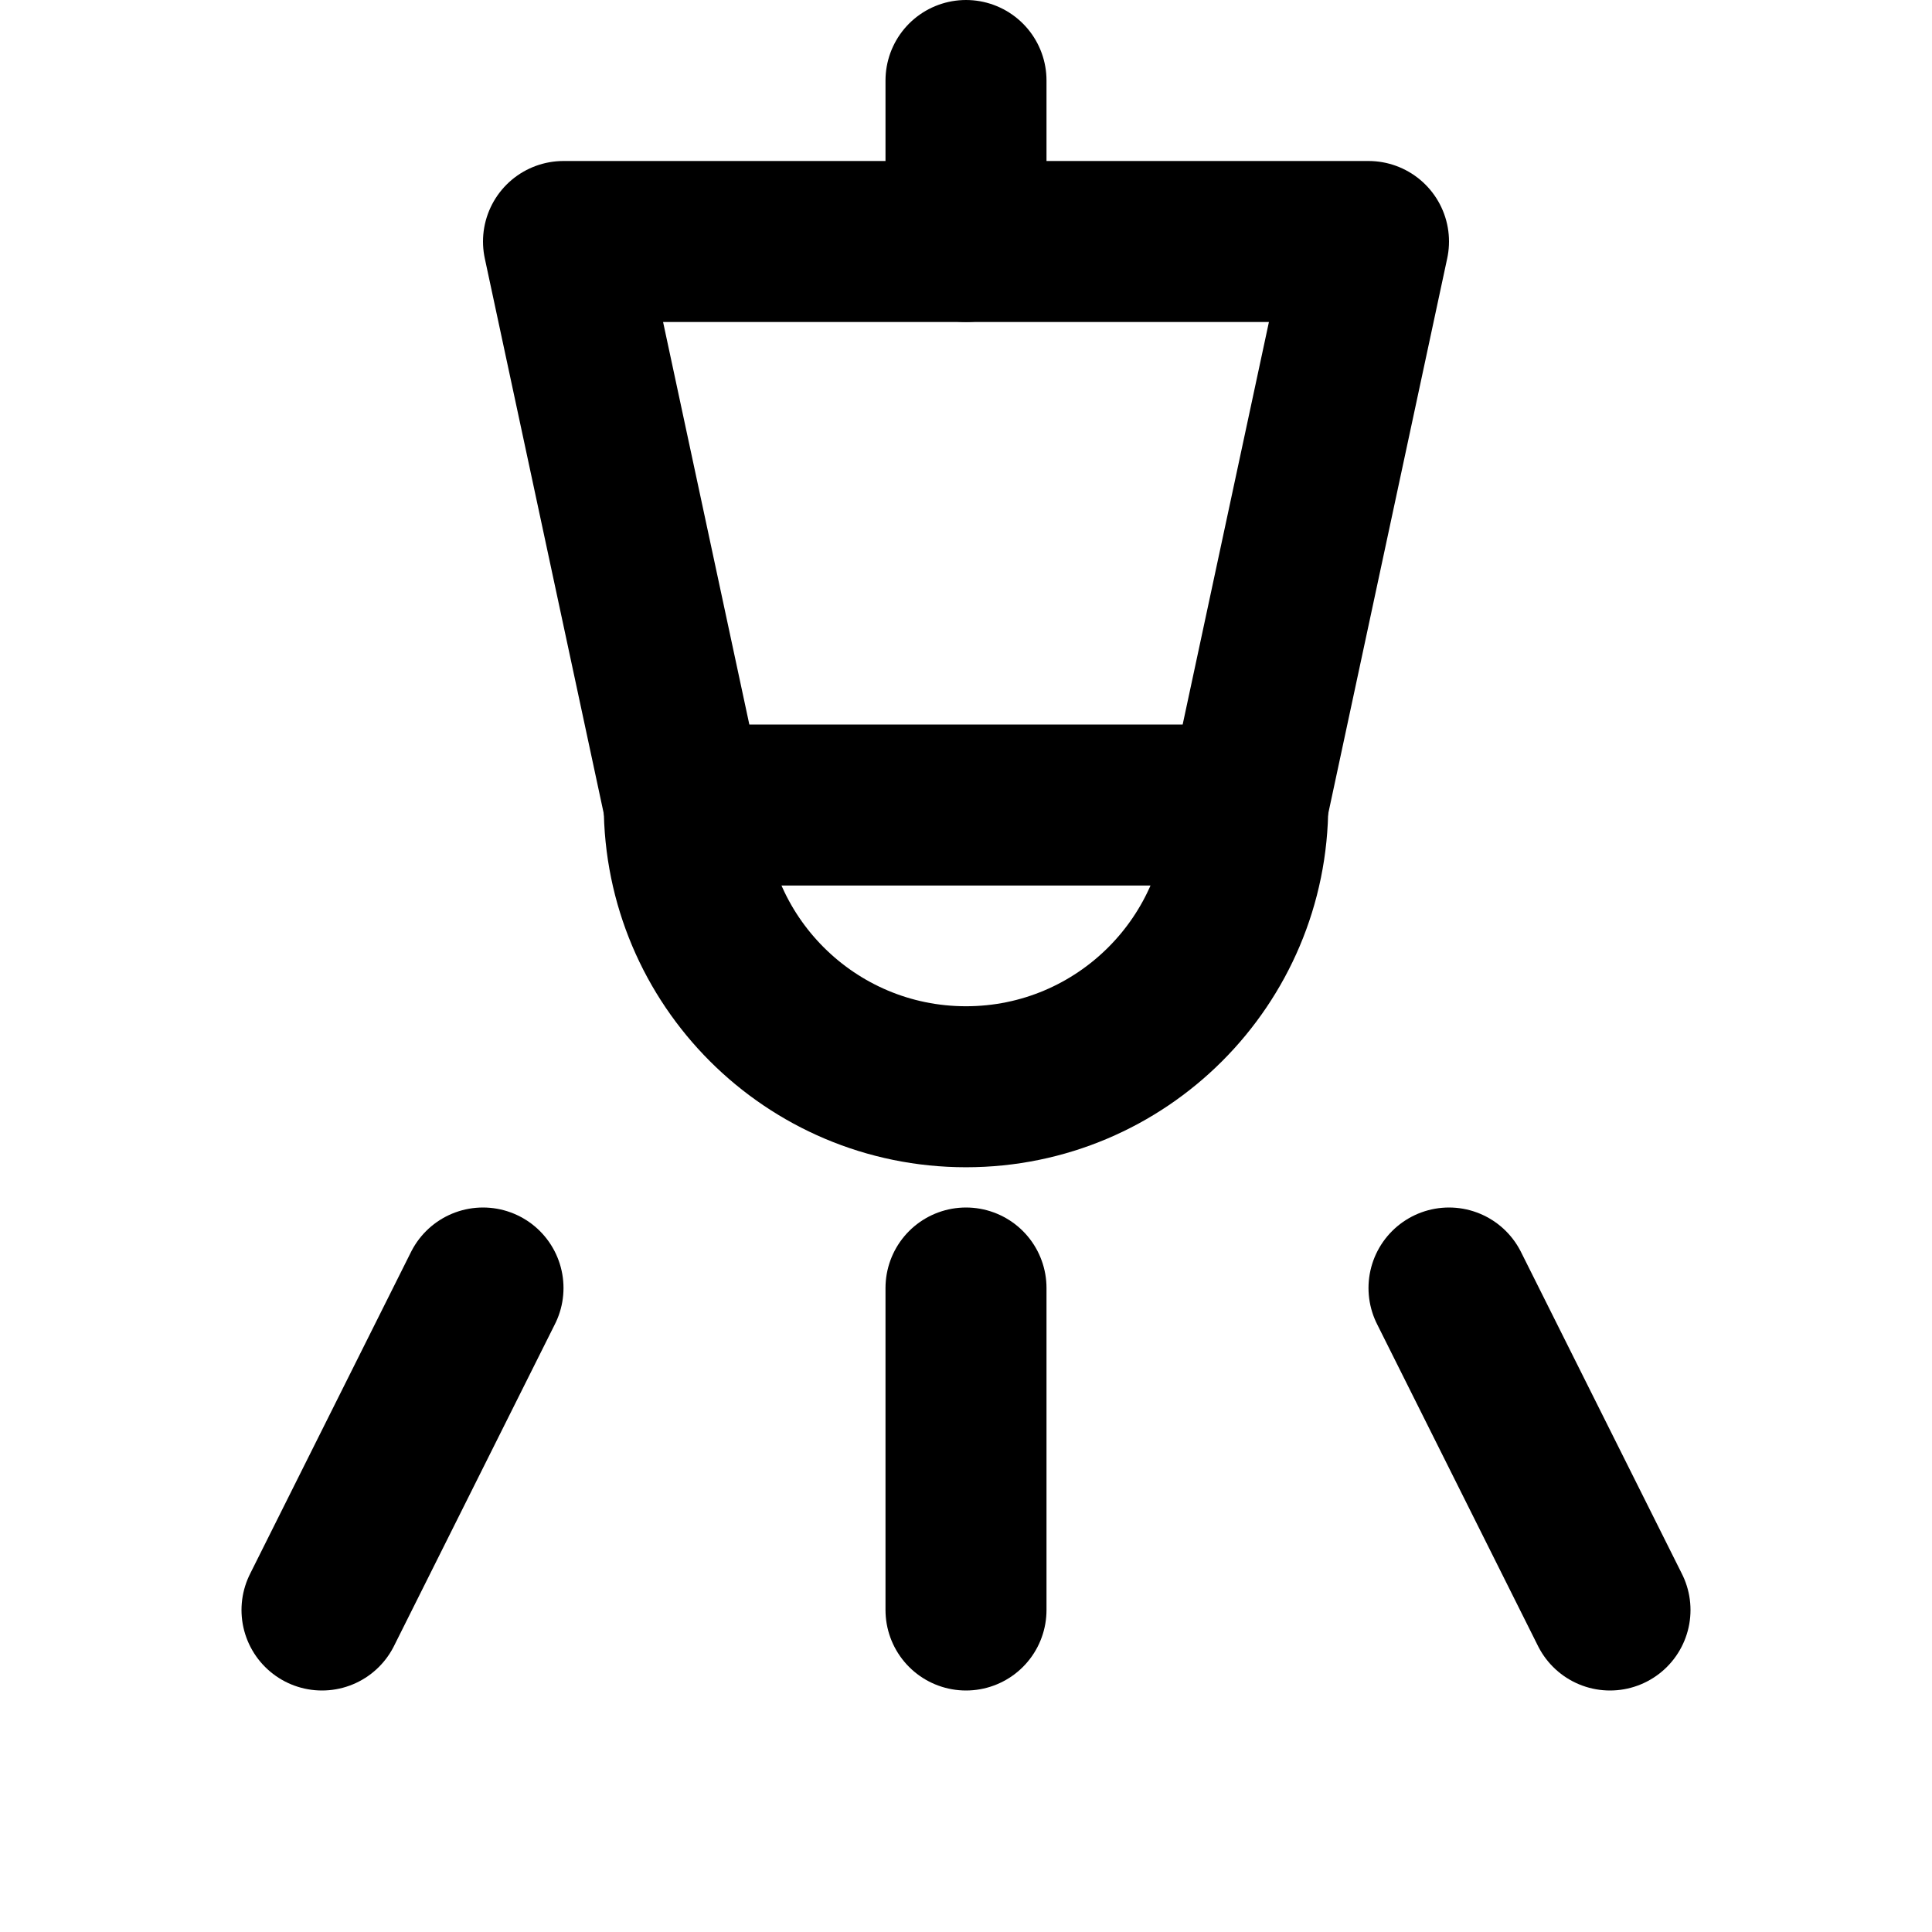
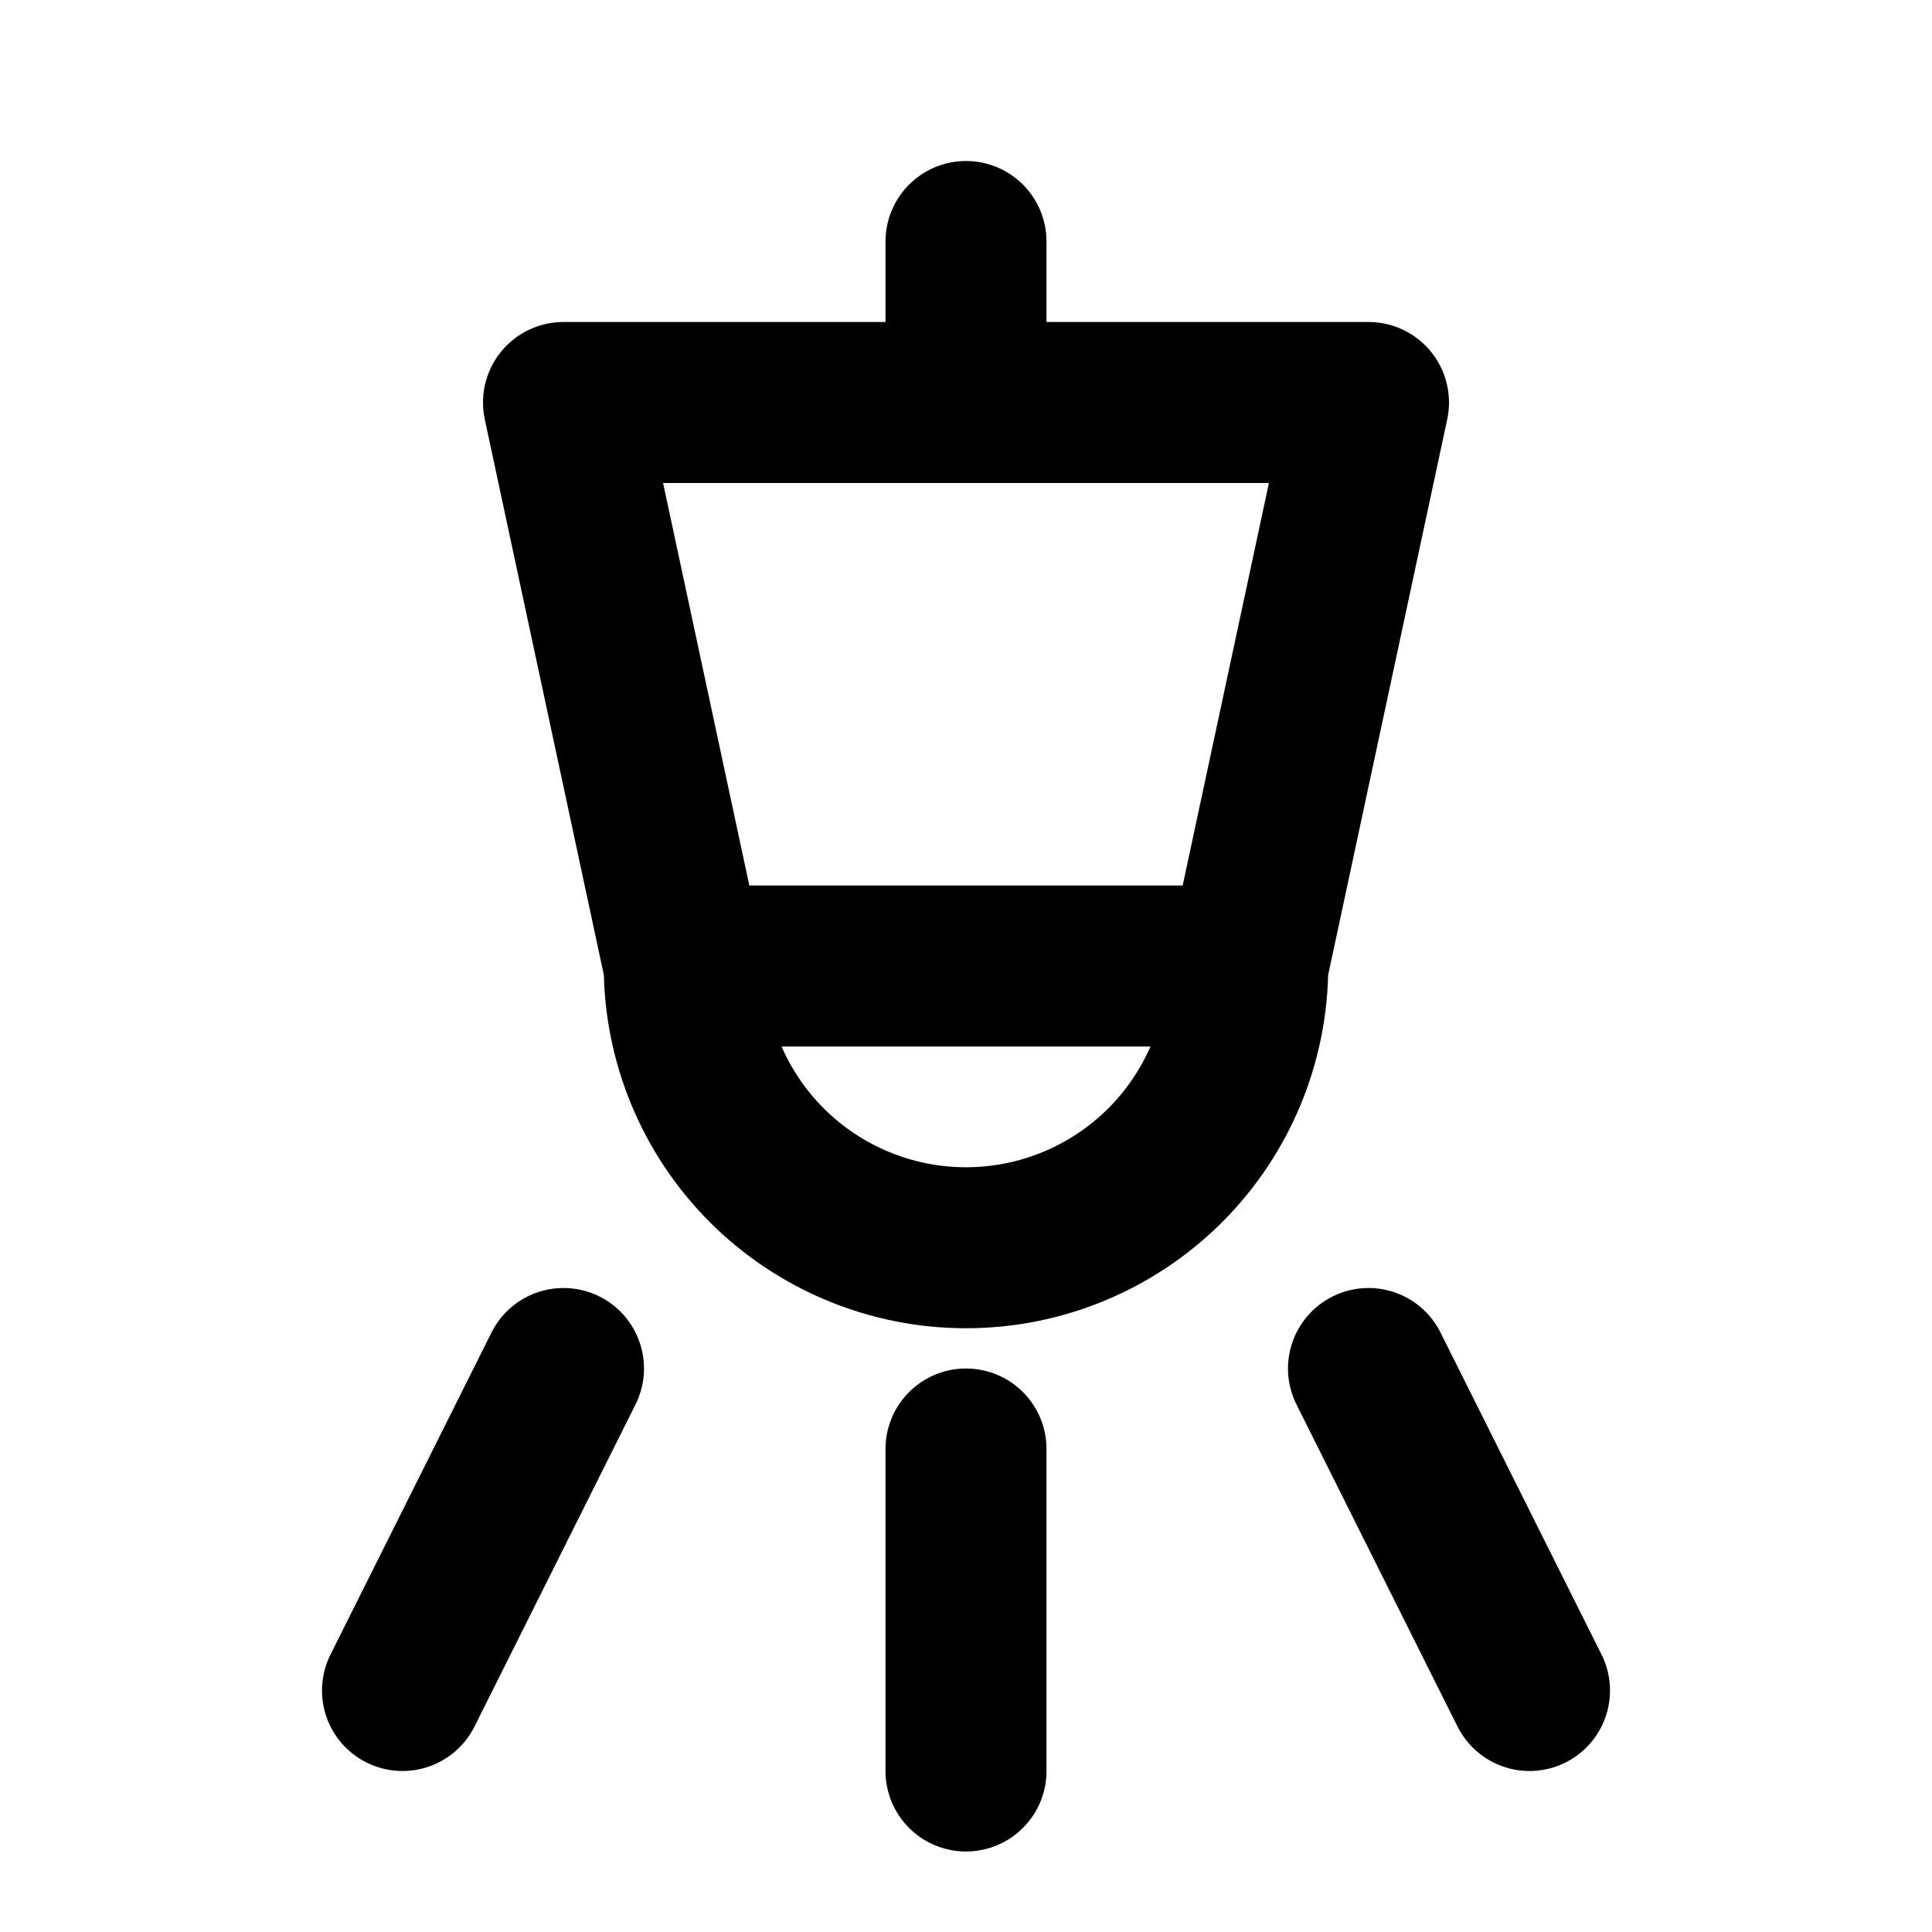
- <svg xmlns="http://www.w3.org/2000/svg" viewBox="0 0 24 24" fill="none" stroke="currentColor" stroke-width="2" stroke-linecap="round" stroke-linejoin="round" class="lucide-fixture-generic">
-   <line x1="12" y1="1" x2="12" y2="3" />
-   <path d="M7 3h10l-1.5 7H8.5z" />
-   <path d="M8.5 10a3.5 3.5 0 0 0 7 0" />
-   <line x1="6" y1="16" x2="4" y2="20" />
-   <line x1="12" y1="16" x2="12" y2="20" />
-   <line x1="18" y1="16" x2="20" y2="20" />
+ <svg xmlns="http://www.w3.org/2000/svg" width="24" height="24" viewBox="0 0 24 24" fill="none">
+   <path d="M12 3V5M15.5 12L17 5H7L8.5 12M15.5 12H8.5M15.5 12C15.5 12.928 15.131 13.819 14.475 14.475C13.819 15.131 12.928 15.5 12 15.5C11.072 15.5 10.181 15.131 9.525 14.475C8.869 13.819 8.5 12.928 8.5 12M7 17L5 21M12 18V22M17 17L19 21" stroke="black" stroke-width="2" stroke-linecap="round" stroke-linejoin="round" />
</svg>
